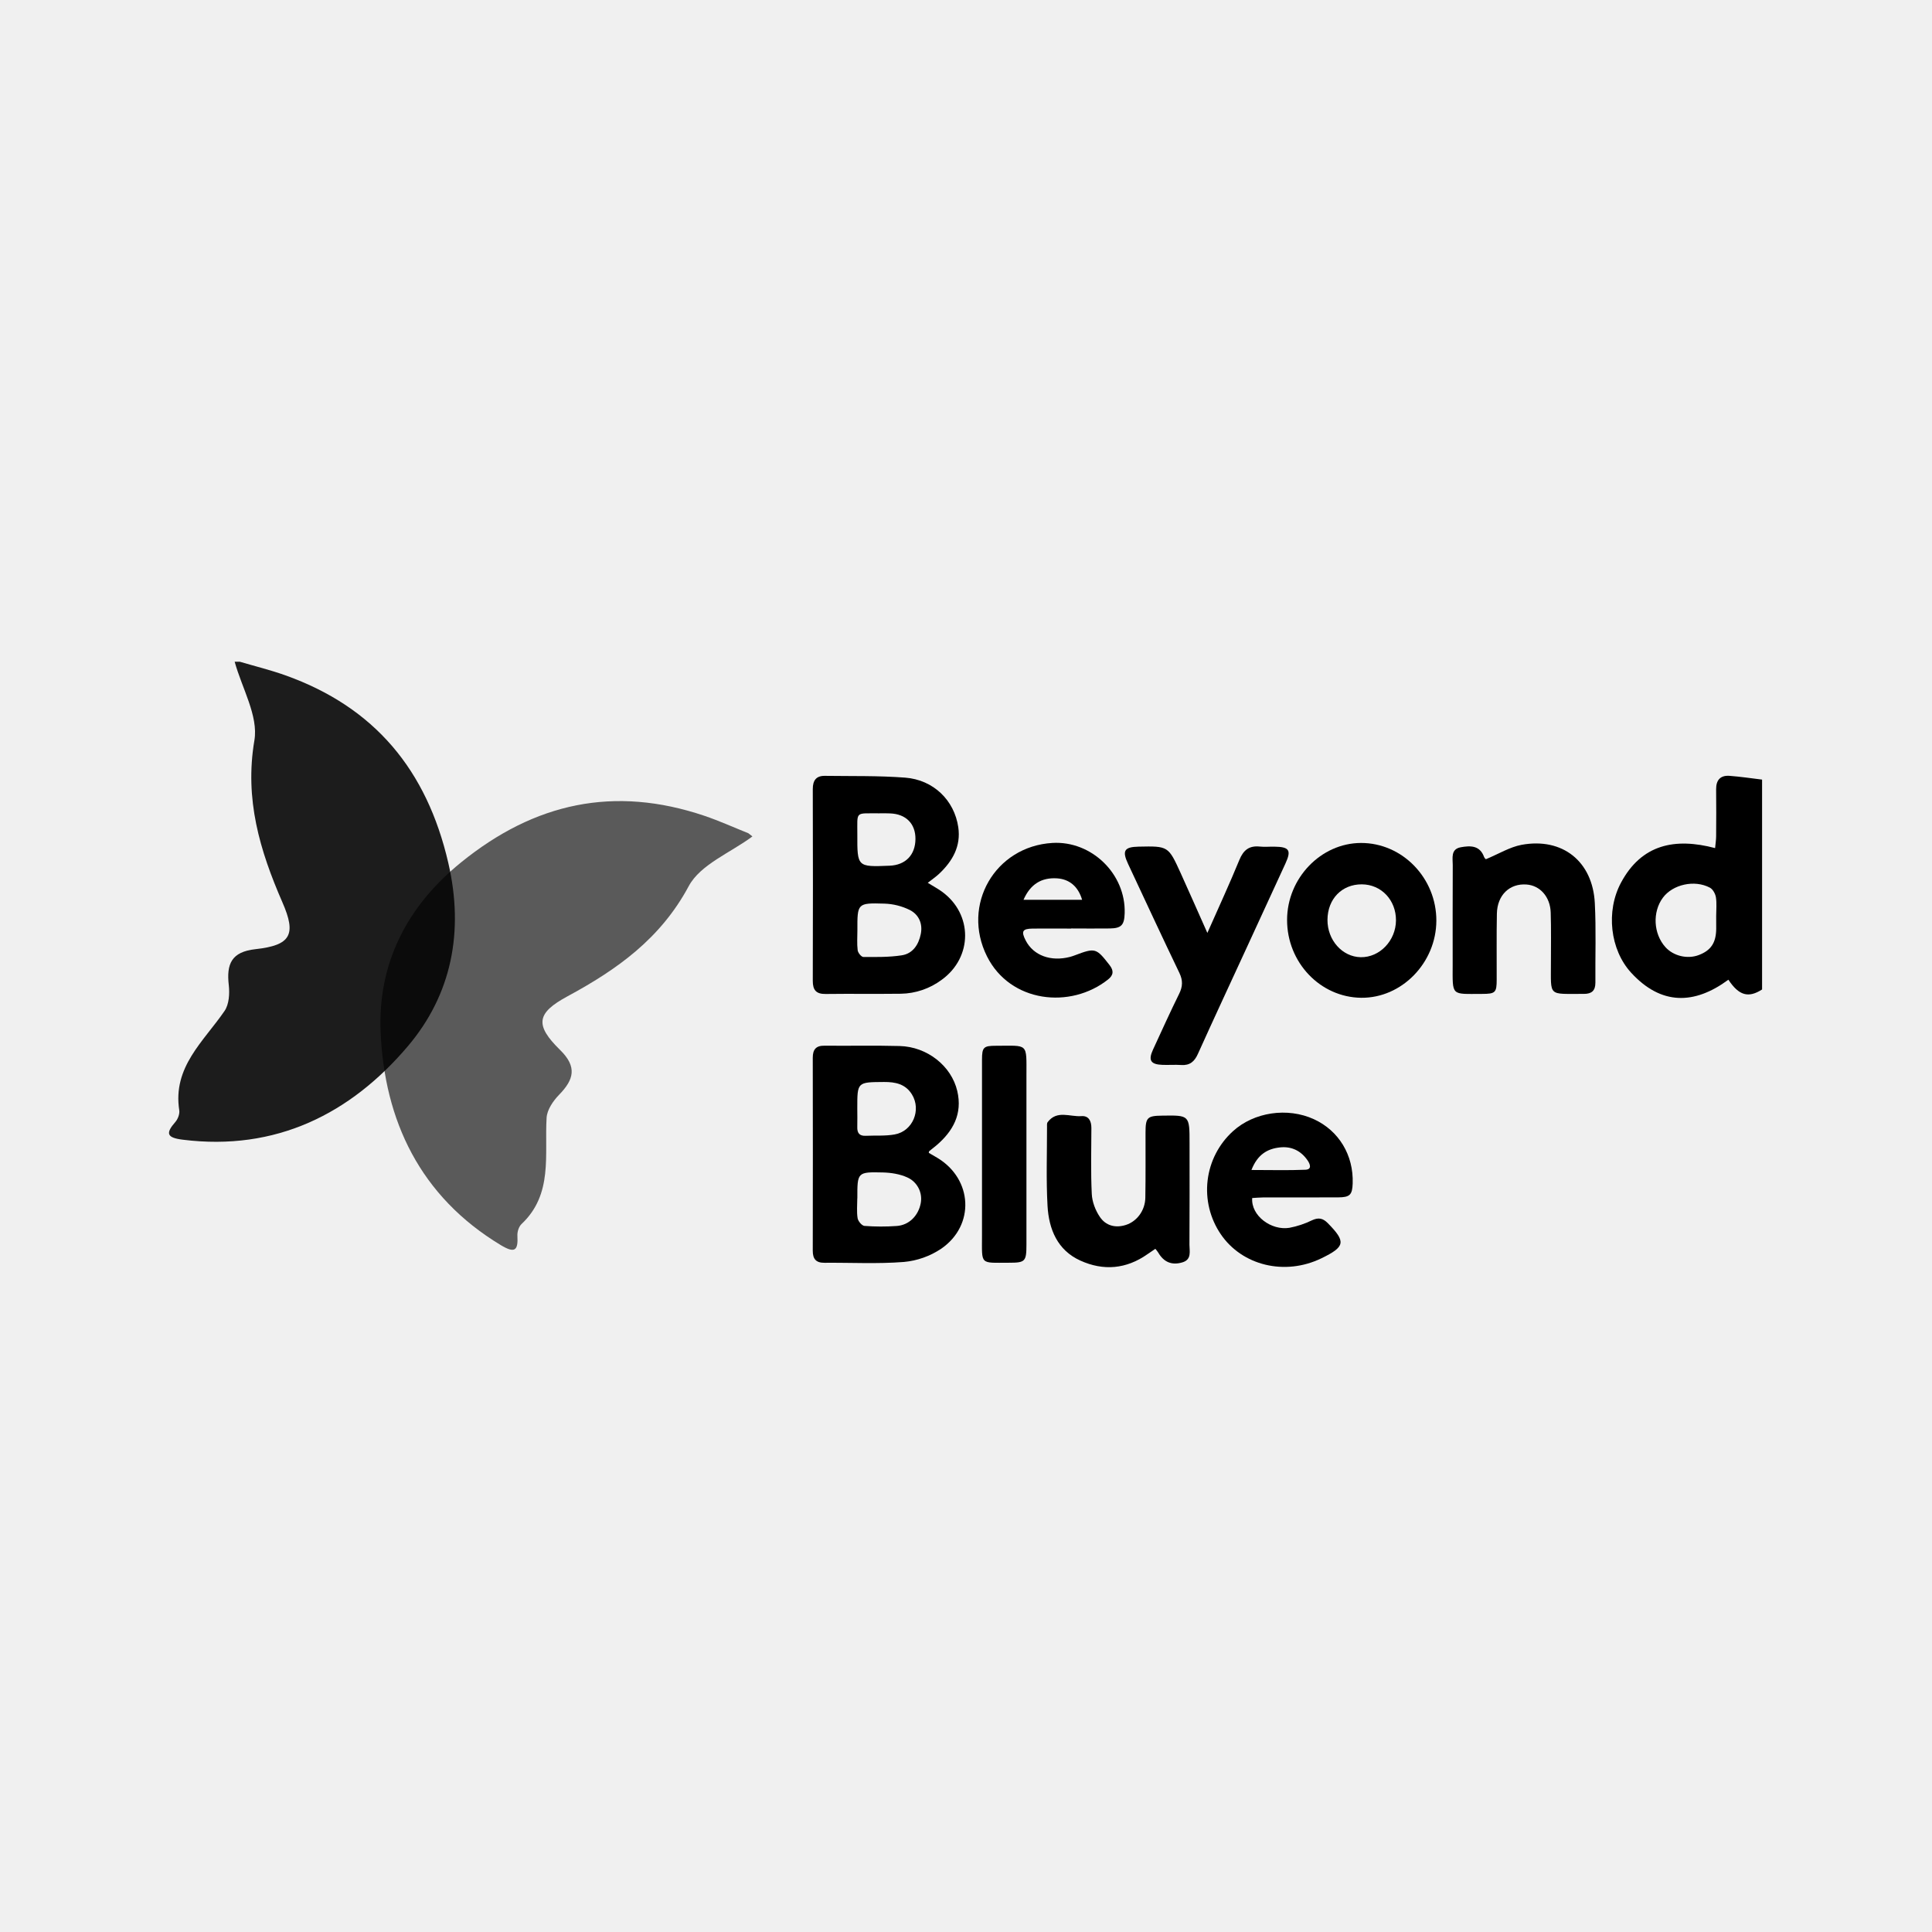
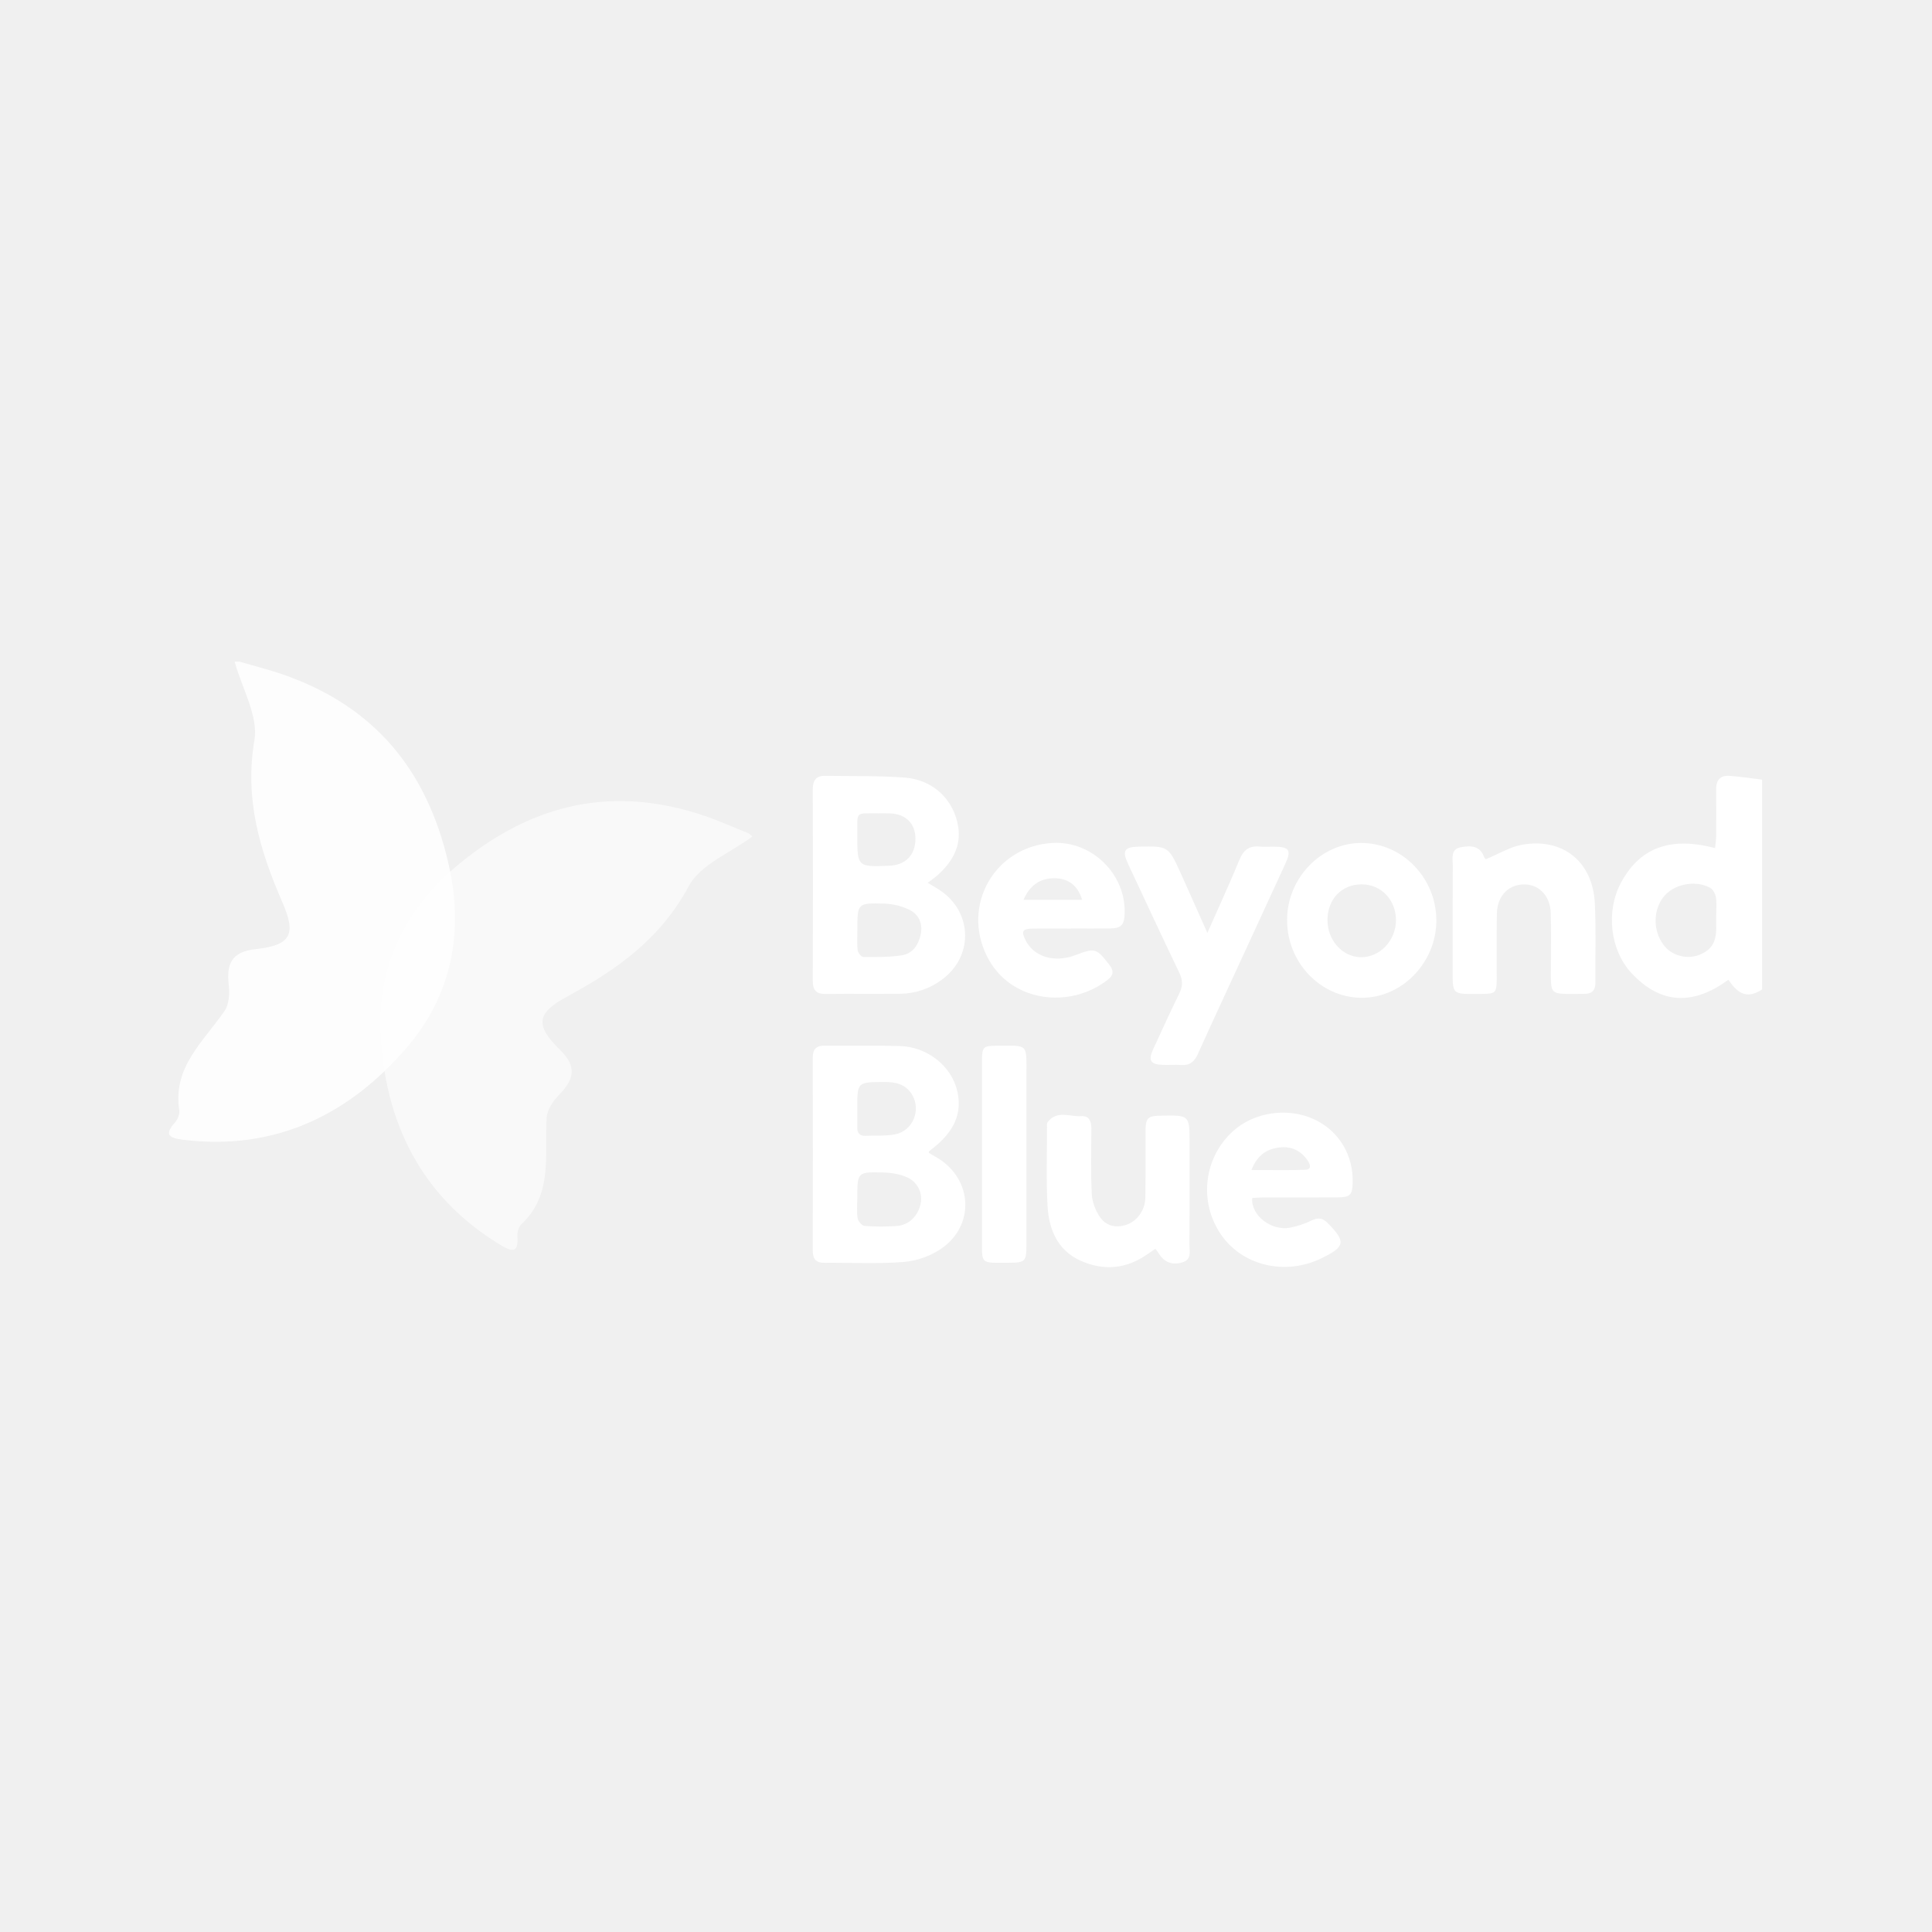
- <svg xmlns="http://www.w3.org/2000/svg" viewBox="0 0 400 400">
-   <path d="M364.82 204.857C362.007 206.672 360.03 206.147 357.845 202.837C350.781 208.055 343.917 208.139 337.723 201.404C333.353 196.655 332.43 188.656 335.624 182.723C339.871 174.822 346.737 173.383 355.093 175.589C355.179 174.658 355.302 173.911 355.307 173.161C355.332 169.91 355.344 166.658 355.307 163.404C355.292 161.514 356.177 160.496 358.066 160.628C360.324 160.799 362.582 161.132 364.82 161.408V204.857ZM355.317 189.658C355.317 188.36 355.46 187.037 355.262 185.773C355.146 185.048 354.632 184.109 354.025 183.786C350.821 182.08 346.306 183.115 344.274 185.871C342.089 188.835 342.319 193.321 344.798 196.085C346.459 197.933 349.364 198.627 351.712 197.733C354.253 196.769 355.304 195.173 355.324 192.253C355.322 191.389 355.317 190.516 355.317 189.658Z" />
-   <path d="M192.081 182.779C193.2 183.47 194.154 183.978 195.022 184.606C201.441 189.264 201.409 198.205 194.959 202.863C192.507 204.689 189.548 205.696 186.497 205.743C181.314 205.808 176.129 205.725 170.944 205.791C168.984 205.816 168.272 204.996 168.279 203.062C168.319 189.831 168.319 176.599 168.279 163.366C168.279 161.556 168.997 160.605 170.788 160.632C176.327 160.711 181.886 160.579 187.4 161.001C193.273 161.45 197.58 165.701 198.398 171.252C198.98 175.201 197.224 178.26 194.482 180.865C193.815 181.504 193.032 182.029 192.081 182.779ZM177.514 192.624C177.514 193.997 177.403 195.385 177.571 196.738C177.637 197.266 178.324 198.127 178.745 198.129C181.397 198.147 184.084 198.19 186.693 197.789C188.973 197.438 190.182 195.613 190.636 193.391C191.08 191.215 190.213 189.352 188.379 188.411C186.729 187.591 184.924 187.139 183.085 187.085C177.494 186.919 177.494 187.02 177.514 192.634V192.624ZM182.105 168.39C176.934 168.435 177.521 167.804 177.501 172.785C177.476 179.505 177.501 179.505 184.177 179.237C187.481 179.106 189.51 177.011 189.535 173.709C189.56 170.536 187.566 168.519 184.267 168.407C183.545 168.365 182.825 168.387 182.105 168.387V168.39Z" />
-   <path d="M192.293 238.683C192.873 239.022 193.49 239.368 194.094 239.736C201.37 244.128 201.894 253.671 194.892 258.517C192.571 260.079 189.897 261.028 187.115 261.277C181.672 261.703 176.17 261.398 170.696 261.446C168.94 261.461 168.27 260.658 168.275 258.936C168.302 245.623 168.302 232.309 168.275 218.996C168.275 217.269 168.95 216.472 170.709 216.499C175.897 216.55 181.09 216.429 186.262 216.567C191.99 216.719 196.982 220.702 198.194 225.887C199.297 230.616 197.338 234.185 193.859 237.151C193.357 237.568 192.855 237.954 192.353 238.365C192.333 238.398 192.341 238.497 192.293 238.683ZM177.492 248.104C177.492 249.48 177.342 250.881 177.56 252.219C177.658 252.835 178.443 253.769 178.975 253.812C181.203 253.981 183.441 253.986 185.67 253.827C188.222 253.645 190.141 251.694 190.63 249.104C190.834 248.022 190.665 246.903 190.152 245.931C189.639 244.959 188.812 244.191 187.808 243.755C186.303 243.076 184.504 242.788 182.826 242.745C177.492 242.616 177.492 242.692 177.505 248.104H177.492ZM177.492 229.424C177.492 230.722 177.53 232.019 177.492 233.317C177.45 234.579 177.934 235.215 179.248 235.154C181.255 235.061 183.297 235.228 185.251 234.872C188.982 234.193 190.791 229.808 188.809 226.592C187.474 224.426 185.382 223.999 183.024 224.014C177.492 224.052 177.492 224.012 177.492 229.429V229.424Z" />
-   <path d="M249.971 193.157C252.379 187.707 254.597 182.925 256.591 178.051C257.434 175.988 258.634 175.044 260.834 175.274C261.837 175.38 262.841 175.274 263.859 175.294C266.94 175.332 267.401 176.026 266.137 178.78C263.484 184.566 260.824 190.346 258.154 196.12C254.768 203.476 251.343 210.815 248.014 218.198C247.297 219.796 246.339 220.614 244.56 220.496C243.268 220.41 241.966 220.516 240.669 220.468C238.228 220.379 237.699 219.534 238.712 217.325C240.496 213.45 242.255 209.56 244.141 205.736C244.879 204.239 244.921 202.981 244.184 201.444C240.584 193.949 237.089 186.404 233.562 178.874C232.28 176.132 232.759 175.352 235.745 175.289C241.871 175.163 241.888 175.155 244.44 180.757C246.228 184.695 247.964 188.651 249.971 193.157Z" />
-   <path d="M239.207 258.553C238.623 258.949 238.096 259.295 237.584 259.656C233.187 262.763 228.443 263.162 223.654 260.981C218.92 258.83 217.154 254.488 216.88 249.664C216.579 244.255 216.782 238.809 216.775 233.39C216.775 233.031 216.72 232.574 216.908 232.327C218.83 229.772 221.536 231.264 223.897 231.082C225.402 230.966 225.964 232.092 225.959 233.544C225.944 238.1 225.816 242.667 226.042 247.213C226.122 248.834 226.795 250.601 227.723 251.959C228.944 253.771 230.946 254.304 233.114 253.607C235.392 252.873 237.088 250.611 237.128 247.973C237.208 243.487 237.158 239.001 237.17 234.516C237.17 231.363 237.522 231.019 240.607 230.981C246.284 230.888 246.284 230.888 246.284 236.659C246.284 243.676 246.307 250.694 246.262 257.712C246.262 259.065 246.763 260.764 244.817 261.355C242.612 262.016 240.963 261.322 239.799 259.335C239.618 259.062 239.421 258.801 239.207 258.553Z" />
-   <path d="M307.636 177.894C310.305 176.786 312.583 175.37 315.036 174.911C323.493 173.358 329.745 178.341 330.189 186.972C330.472 192.455 330.264 197.963 330.309 203.459C330.309 205.13 329.524 205.781 327.921 205.773C320.422 205.738 321.115 206.5 321.102 199.349C321.102 195.875 321.165 192.402 321.057 188.933C320.957 185.672 318.839 183.322 316.04 183.127C312.56 182.875 309.994 185.303 309.914 189.148C309.821 193.692 309.896 198.261 309.873 202.817C309.873 205.511 309.597 205.773 306.863 205.776C300.363 205.776 300.749 206.349 300.76 199.717C300.76 192.849 300.744 185.977 300.777 179.106C300.777 177.66 300.313 175.799 302.445 175.415C304.397 175.062 306.404 174.991 307.272 177.455C307.355 177.63 307.48 177.781 307.636 177.894Z" />
-   <path d="M221.778 192.253C219.114 192.253 216.45 192.225 213.786 192.253C211.671 192.281 211.38 192.824 212.366 194.732C213.966 197.827 217.564 199.152 221.55 198.112C221.896 198.017 222.238 197.904 222.573 197.774C226.768 196.189 226.969 196.272 229.723 199.814C230.626 200.972 230.546 201.886 229.427 202.777C221.633 208.982 209.157 207.594 204.353 198.014C199.002 187.348 206.014 175.231 217.885 174.522C226.003 174.037 233.102 180.942 232.851 189.075C232.776 191.529 232.169 192.19 229.771 192.228C227.106 192.268 224.442 192.228 221.778 192.228V192.253ZM211.904 186.298H224.041C223.216 183.494 221.364 182.007 218.815 181.85C215.644 181.661 213.324 183.044 211.904 186.298Z" />
-   <path d="M259.254 248.038C258.983 251.731 263.23 254.811 266.96 254.205C268.579 253.896 270.149 253.374 271.631 252.65C272.953 252.039 273.859 252.183 274.893 253.226C278.703 257.103 278.545 258.113 273.563 260.526C266.037 264.176 257.164 262.041 252.741 255.523C250.526 252.266 249.56 248.312 250.024 244.393C250.487 240.474 252.347 236.858 255.26 234.215C259.612 230.239 266.579 229.209 272.053 231.731C277.203 234.104 280.256 239.168 280.058 245.001C279.978 247.379 279.486 247.892 277.047 247.904C271.865 247.93 266.679 247.904 261.494 247.919C260.751 247.922 259.986 247.998 259.254 248.038ZM259.101 242.232C263.15 242.232 266.714 242.333 270.267 242.182C271.679 242.124 271.237 241.005 270.731 240.261C269.351 238.241 267.372 237.287 264.961 237.562C262.414 237.847 260.365 239.008 259.101 242.225V242.232Z" />
-   <path d="M266.477 190.466C266.477 181.828 273.473 174.548 281.779 174.527C290.351 174.507 297.418 181.808 297.381 190.643C297.34 199.355 290.201 206.668 281.827 206.579C273.343 206.488 266.467 199.264 266.477 190.466ZM274.84 190.444C274.818 194.642 277.901 198.11 281.722 198.178C285.645 198.249 288.997 194.753 289.022 190.557C289.047 186.362 285.991 183.115 281.957 183.093C277.816 183.072 274.863 186.122 274.84 190.444Z" />
-   <path d="M203.314 238.926C203.314 232.42 203.314 225.915 203.314 219.41C203.314 216.835 203.63 216.514 206.179 216.517C212.977 216.517 212.516 215.815 212.513 222.757C212.513 234.394 212.513 246.032 212.513 257.669C212.513 261.188 212.262 261.438 208.896 261.435C202.79 261.435 203.319 261.973 203.311 255.841C203.306 250.202 203.307 244.563 203.314 238.926Z" />
-   <g opacity="0.88">
-     <path d="M49.635 137C52.773 137.926 55.967 138.709 59.045 139.805C77.566 146.401 88.368 159.424 92.816 178.652C96.123 192.945 93.466 205.933 84.478 216.563C72.589 230.624 57.098 238.379 37.817 235.96C34.54 235.549 34.219 234.665 36.311 232.285C36.833 231.686 37.23 230.629 37.112 229.871C35.719 220.895 42.167 215.626 46.499 209.293C47.43 207.932 47.563 205.708 47.367 203.961C46.865 199.592 47.904 197.065 52.886 196.517C60.199 195.712 61.415 193.533 58.465 186.806C53.789 176.075 50.606 165.465 52.67 153.287C53.528 148.233 50.076 142.45 48.584 137H49.635Z" />
+ <svg xmlns="http://www.w3.org/2000/svg" width="400" height="400" viewBox="0 0 400 400" fill="white">
+   <g>
+     <path d="M364.82 204.857C362.007 206.672 360.03 206.147 357.845 202.837C350.781 208.055 343.917 208.139 337.723 201.404C333.353 196.655 332.43 188.656 335.624 182.723C339.871 174.822 346.737 173.383 355.093 175.589C355.179 174.658 355.302 173.911 355.307 173.161C355.332 169.91 355.344 166.658 355.307 163.404C355.292 161.514 356.177 160.496 358.066 160.628C360.324 160.799 362.582 161.132 364.82 161.408V204.857ZM355.317 189.658C355.317 188.36 355.46 187.037 355.262 185.773C355.146 185.048 354.632 184.109 354.025 183.786C350.821 182.08 346.306 183.115 344.274 185.871C342.089 188.835 342.319 193.321 344.798 196.085C346.459 197.933 349.364 198.627 351.712 197.733C354.253 196.769 355.304 195.173 355.324 192.253C355.322 191.389 355.317 190.516 355.317 189.658Z" />
+     <path d="M192.081 182.779C193.2 183.47 194.154 183.978 195.022 184.606C201.441 189.264 201.409 198.205 194.959 202.863C192.507 204.689 189.548 205.696 186.497 205.743C181.314 205.808 176.129 205.725 170.944 205.791C168.984 205.816 168.272 204.996 168.279 203.062C168.319 189.831 168.319 176.599 168.279 163.366C168.279 161.556 168.997 160.605 170.788 160.632C176.327 160.711 181.886 160.579 187.4 161.001C193.273 161.45 197.58 165.701 198.398 171.252C198.98 175.201 197.224 178.26 194.482 180.865C193.815 181.504 193.032 182.029 192.081 182.779ZM177.514 192.624C177.514 193.997 177.403 195.385 177.571 196.738C177.637 197.266 178.324 198.127 178.745 198.129C181.397 198.147 184.084 198.19 186.693 197.789C188.973 197.438 190.182 195.613 190.636 193.391C191.08 191.215 190.213 189.352 188.379 188.411C186.729 187.591 184.924 187.139 183.085 187.085C177.494 186.919 177.494 187.02 177.514 192.634V192.624ZM182.105 168.39C176.934 168.435 177.521 167.804 177.501 172.785C177.476 179.505 177.501 179.505 184.177 179.237C187.481 179.106 189.51 177.011 189.535 173.709C189.56 170.536 187.566 168.519 184.267 168.407C183.545 168.365 182.825 168.387 182.105 168.387V168.39Z" />
+     <path d="M192.293 238.683C192.873 239.022 193.49 239.368 194.094 239.736C201.37 244.128 201.894 253.671 194.892 258.517C192.571 260.079 189.897 261.028 187.115 261.277C181.672 261.703 176.17 261.398 170.696 261.446C168.94 261.461 168.27 260.658 168.275 258.936C168.302 245.623 168.302 232.309 168.275 218.996C168.275 217.269 168.95 216.472 170.709 216.499C175.897 216.55 181.09 216.429 186.262 216.567C191.99 216.719 196.982 220.702 198.194 225.887C199.297 230.616 197.338 234.185 193.859 237.151C193.357 237.568 192.855 237.954 192.353 238.365C192.333 238.398 192.341 238.497 192.293 238.683ZM177.492 248.104C177.492 249.48 177.342 250.881 177.56 252.219C177.658 252.835 178.443 253.769 178.975 253.812C181.203 253.981 183.441 253.986 185.67 253.827C188.222 253.645 190.141 251.694 190.63 249.104C190.834 248.022 190.665 246.903 190.152 245.931C189.639 244.959 188.812 244.191 187.808 243.755C186.303 243.076 184.504 242.788 182.826 242.745C177.492 242.616 177.492 242.692 177.505 248.104H177.492ZM177.492 229.424C177.492 230.722 177.53 232.019 177.492 233.317C177.45 234.579 177.934 235.215 179.248 235.154C181.255 235.061 183.297 235.228 185.251 234.872C188.982 234.193 190.791 229.808 188.809 226.592C187.474 224.426 185.382 223.999 183.024 224.014C177.492 224.052 177.492 224.012 177.492 229.429V229.424Z" />
+     <path d="M249.971 193.157C252.379 187.707 254.597 182.925 256.591 178.051C257.434 175.988 258.634 175.044 260.834 175.274C261.837 175.38 262.841 175.274 263.859 175.294C266.94 175.332 267.401 176.026 266.137 178.78C263.484 184.566 260.824 190.346 258.154 196.12C254.768 203.476 251.343 210.815 248.014 218.198C247.297 219.796 246.339 220.614 244.56 220.496C243.268 220.41 241.966 220.516 240.669 220.468C238.228 220.379 237.699 219.534 238.712 217.325C240.496 213.45 242.255 209.56 244.141 205.736C244.879 204.239 244.921 202.981 244.184 201.444C240.584 193.949 237.089 186.404 233.562 178.874C232.28 176.132 232.759 175.352 235.745 175.289C241.871 175.163 241.888 175.155 244.44 180.757C246.228 184.695 247.964 188.651 249.971 193.157Z" />
+     <path d="M239.207 258.553C238.623 258.949 238.096 259.295 237.584 259.656C233.187 262.763 228.443 263.162 223.654 260.981C218.92 258.83 217.154 254.488 216.88 249.664C216.579 244.255 216.782 238.809 216.775 233.39C216.775 233.031 216.72 232.574 216.908 232.327C218.83 229.772 221.536 231.264 223.897 231.082C225.402 230.966 225.964 232.092 225.959 233.544C225.944 238.1 225.816 242.667 226.042 247.213C226.122 248.834 226.795 250.601 227.723 251.959C228.944 253.771 230.946 254.304 233.114 253.607C235.392 252.873 237.088 250.611 237.128 247.973C237.208 243.487 237.158 239.001 237.17 234.516C237.17 231.363 237.522 231.019 240.607 230.981C246.284 230.888 246.284 230.888 246.284 236.659C246.284 243.676 246.307 250.694 246.262 257.712C246.262 259.065 246.763 260.764 244.817 261.355C242.612 262.016 240.963 261.322 239.799 259.335C239.618 259.062 239.421 258.801 239.207 258.553Z" />
+     <path d="M307.636 177.894C310.305 176.786 312.583 175.37 315.036 174.911C323.493 173.358 329.745 178.341 330.189 186.972C330.472 192.455 330.264 197.963 330.309 203.459C330.309 205.13 329.524 205.781 327.921 205.773C320.422 205.738 321.115 206.5 321.102 199.349C321.102 195.875 321.165 192.402 321.057 188.933C320.957 185.672 318.839 183.322 316.04 183.127C312.56 182.875 309.994 185.303 309.914 189.148C309.821 193.692 309.896 198.261 309.873 202.817C309.873 205.511 309.597 205.773 306.863 205.776C300.363 205.776 300.749 206.349 300.76 199.717C300.76 192.849 300.744 185.977 300.777 179.106C300.777 177.66 300.313 175.799 302.445 175.415C304.397 175.062 306.404 174.991 307.272 177.455C307.355 177.63 307.48 177.781 307.636 177.894Z" />
+     <path d="M221.778 192.253C219.114 192.253 216.45 192.225 213.786 192.253C211.671 192.281 211.38 192.824 212.366 194.732C213.966 197.827 217.564 199.152 221.55 198.112C221.896 198.017 222.238 197.904 222.573 197.774C226.768 196.189 226.969 196.272 229.723 199.814C230.626 200.972 230.546 201.886 229.427 202.777C221.633 208.982 209.157 207.594 204.353 198.014C199.002 187.348 206.014 175.231 217.885 174.522C226.003 174.037 233.102 180.942 232.851 189.075C232.776 191.529 232.169 192.19 229.771 192.228C227.106 192.268 224.442 192.228 221.778 192.228V192.253ZM211.904 186.298H224.041C223.216 183.494 221.364 182.007 218.815 181.85C215.644 181.661 213.324 183.044 211.904 186.298Z" />
+     <path d="M259.254 248.038C258.983 251.731 263.23 254.811 266.96 254.205C268.579 253.896 270.149 253.374 271.631 252.65C272.953 252.039 273.859 252.183 274.893 253.226C278.703 257.103 278.545 258.113 273.563 260.526C266.037 264.176 257.164 262.041 252.741 255.523C250.526 252.266 249.56 248.312 250.024 244.393C250.487 240.474 252.347 236.858 255.26 234.215C259.612 230.239 266.579 229.209 272.053 231.731C277.203 234.104 280.256 239.168 280.058 245.001C279.978 247.379 279.486 247.892 277.047 247.904C271.865 247.93 266.679 247.904 261.494 247.919C260.751 247.922 259.986 247.998 259.254 248.038ZM259.101 242.232C263.15 242.232 266.714 242.333 270.267 242.182C271.679 242.124 271.237 241.005 270.731 240.261C269.351 238.241 267.372 237.287 264.961 237.562C262.414 237.847 260.365 239.008 259.101 242.225V242.232Z" />
+     <path d="M266.477 190.466C266.477 181.828 273.473 174.548 281.779 174.527C290.351 174.507 297.418 181.808 297.381 190.643C297.34 199.355 290.201 206.668 281.827 206.579C273.343 206.488 266.467 199.264 266.477 190.466ZM274.84 190.444C274.818 194.642 277.901 198.11 281.722 198.178C285.645 198.249 288.997 194.753 289.022 190.557C289.047 186.362 285.991 183.115 281.957 183.093C277.816 183.072 274.863 186.122 274.84 190.444Z" />
+     <path d="M203.314 238.926C203.314 232.42 203.314 225.915 203.314 219.41C203.314 216.835 203.63 216.514 206.179 216.517C212.977 216.517 212.516 215.815 212.513 222.757C212.513 234.394 212.513 246.032 212.513 257.669C212.513 261.188 212.262 261.438 208.896 261.435C202.79 261.435 203.319 261.973 203.311 255.841C203.306 250.202 203.307 244.563 203.314 238.926Z" />
+     <g opacity="0.88">
+       <path d="M49.635 137C52.773 137.926 55.967 138.709 59.045 139.805C77.566 146.401 88.368 159.424 92.816 178.652C96.123 192.945 93.466 205.933 84.478 216.563C72.589 230.624 57.098 238.379 37.817 235.96C34.54 235.549 34.219 234.665 36.311 232.285C36.833 231.686 37.23 230.629 37.112 229.871C35.719 220.895 42.167 215.626 46.499 209.293C47.43 207.932 47.563 205.708 47.367 203.961C46.865 199.592 47.904 197.065 52.886 196.517C60.199 195.712 61.415 193.533 58.465 186.806C53.789 176.075 50.606 165.465 52.67 153.287C53.528 148.233 50.076 142.45 48.584 137H49.635Z" />
+     </g>
+     <g opacity="0.78">
+       <path opacity="0.8" d="M154.949 172.52C151.909 171.303 148.916 169.943 145.82 168.897C127.191 162.614 110.699 166.179 95.442 178.561C84.087 187.772 78.23 199.649 78.804 213.594C79.557 232.042 87.022 247.751 103.685 257.79C106.52 259.497 107.313 259 107.124 255.832C107.077 255.036 107.413 253.959 107.97 253.433C114.563 247.226 112.706 239.08 113.17 231.403C113.271 229.757 114.527 227.92 115.752 226.665C118.81 223.525 119.55 220.899 115.957 217.378C110.689 212.211 111.07 209.744 117.505 206.271C127.758 200.732 136.762 194.343 142.592 183.471C145.007 178.96 151.269 176.544 155.782 173.174L154.949 172.52Z" />
+     </g>
  </g>
-   <g opacity="0.78">
-     <path opacity="0.8" d="M154.949 172.52C151.909 171.303 148.916 169.943 145.82 168.897C127.191 162.614 110.699 166.179 95.442 178.561C84.087 187.772 78.23 199.649 78.804 213.594C79.557 232.042 87.022 247.751 103.685 257.79C106.52 259.497 107.313 259 107.124 255.832C107.077 255.036 107.413 253.959 107.97 253.433C114.563 247.226 112.706 239.08 113.17 231.403C113.271 229.757 114.527 227.92 115.752 226.665C118.81 223.525 119.55 220.899 115.957 217.378C110.689 212.211 111.07 209.744 117.505 206.271C127.758 200.732 136.762 194.343 142.592 183.471C145.007 178.96 151.269 176.544 155.782 173.174L154.949 172.52Z" />
-   </g>
+   <defs>
+     <clipPath id="clip0">
+       <rect width="329.817" height="125.355" transform="translate(35 137)" />
+     </clipPath>
+   </defs>
</svg>
